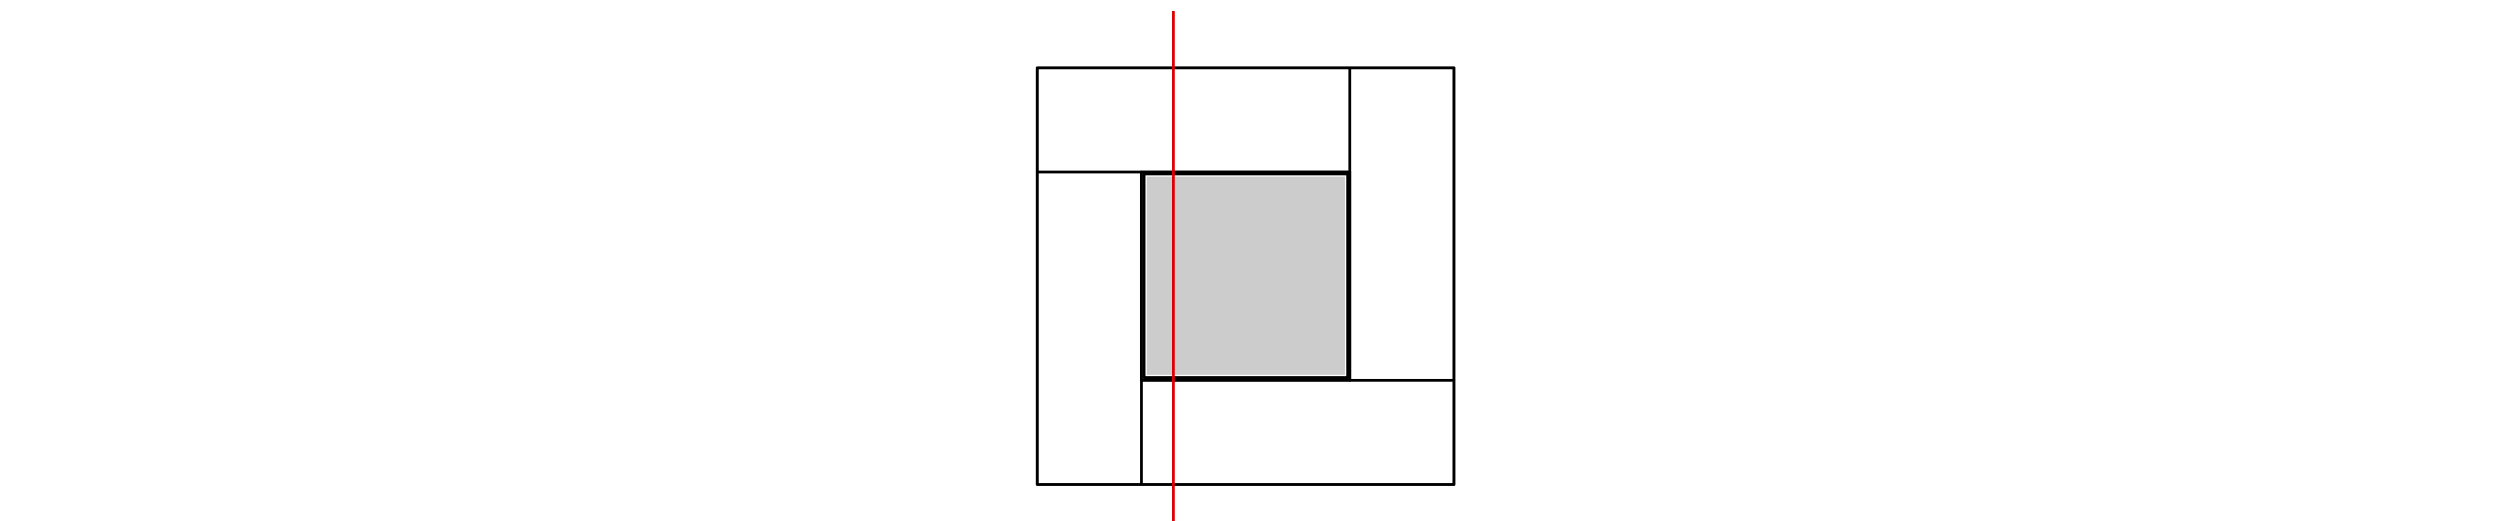
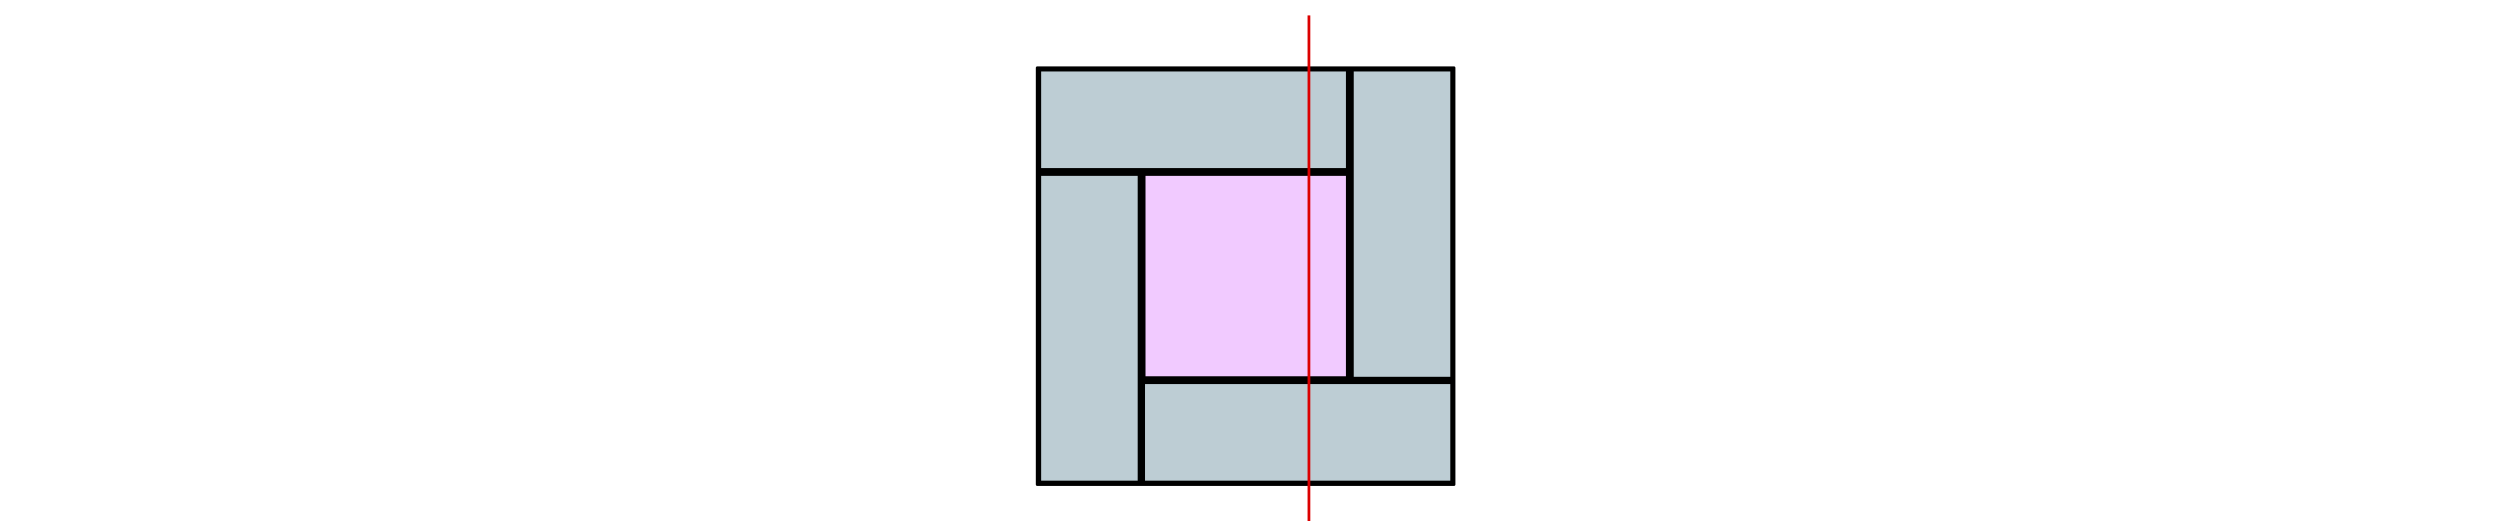
<svg xmlns="http://www.w3.org/2000/svg" width="240mm" height="50mm" viewBox="0 0 240 50" version="1.1" id="svg8">
  <defs id="defs2" />
  <g id="layer1" transform="translate(0,-247)">
    <rect style="opacity:1;fill:none;fill-opacity:1;fill-rule:nonzero;stroke:#000000;stroke-width:0.281;stroke-linecap:round;stroke-linejoin:round;stroke-miterlimit:4;stroke-dasharray:none;stroke-opacity:1;marker-start:none;marker-end:none" id="rect816" width="20" height="20" x="109.579" y="263.513" />
    <rect style="opacity:1;fill:none;fill-opacity:1;fill-rule:nonzero;stroke:#000000;stroke-width:0.281;stroke-linecap:round;stroke-linejoin:round;stroke-miterlimit:4;stroke-dasharray:none;stroke-opacity:1;marker-start:none;marker-end:none" id="rect826" width="40" height="40" x="99.579" y="253.512" />
    <path style="fill:none;stroke:#000000;stroke-width:0.265px;stroke-linecap:butt;stroke-linejoin:miter;stroke-opacity:1" d="m 129.579,253.513 v 10" id="path828" />
    <path style="fill:none;stroke:#000000;stroke-width:0.265px;stroke-linecap:butt;stroke-linejoin:miter;stroke-opacity:1" d="m 99.579,263.513 h 10" id="path830" />
    <path style="fill:none;stroke:#000000;stroke-width:0.265px;stroke-linecap:butt;stroke-linejoin:miter;stroke-opacity:1" d="m 109.579,283.513 v 10" id="path832" />
    <path style="fill:none;stroke:#000000;stroke-width:0.265px;stroke-linecap:butt;stroke-linejoin:miter;stroke-opacity:1" d="m 129.579,283.513 h 10" id="path834" />
-     <path style="opacity:1;fill:none;fill-opacity:1;fill-rule:nonzero;stroke:#000000;stroke-width:1.062;stroke-linecap:round;stroke-linejoin:round;stroke-miterlimit:4;stroke-dasharray:none;stroke-opacity:1;marker-start:none;marker-end:none" d="M 415.087,100.047 V 63.089 h 36.958 36.958 v 36.958 36.958 h -36.958 -36.958 z" id="path838" transform="matrix(0.2645833,0,0,0.2645833,0,247)" />
-     <path style="opacity:1;fill:#cccccc;fill-opacity:1;fill-rule:nonzero;stroke:none;stroke-width:1.062;stroke-linecap:round;stroke-linejoin:round;stroke-miterlimit:4;stroke-dasharray:none;stroke-opacity:1;marker-start:none;marker-end:none" d="M 416.093,100.047 V 64.095 h 35.952 35.952 v 35.952 35.952 h -35.952 -35.952 z" id="path841" transform="matrix(0.2645833,0,0,0.2645833,0,247)" />
    <path style="opacity:1;fill:none;fill-opacity:1;fill-rule:nonzero;stroke:none;stroke-width:1.062;stroke-linecap:round;stroke-linejoin:round;stroke-miterlimit:4;stroke-dasharray:none;stroke-opacity:1;marker-start:none;marker-end:none" d="M 377.375,43.479 V 25.377 h 55.814 55.814 V 43.479 61.58 h -55.814 -55.814 z" id="path843" transform="matrix(0.2645833,0,0,0.2645833,0,247)" />
    <path style="opacity:1;fill:none;fill-opacity:1;fill-rule:nonzero;stroke:none;stroke-width:1.062;stroke-linecap:round;stroke-linejoin:round;stroke-miterlimit:4;stroke-dasharray:none;stroke-opacity:1;marker-start:none;marker-end:none" d="M 377.375,43.479 V 25.377 h 55.814 55.814 V 43.479 61.58 h -55.814 -55.814 z" id="path845" transform="matrix(0.2645833,0,0,0.2645833,0,247)" />
-     <path style="fill:none;stroke:#dc0000;stroke-width:0.265px;stroke-linecap:butt;stroke-linejoin:miter;stroke-opacity:1" d="m 112.646,248.058 v 50" id="path868" />
+     <path style="opacity:1;fill:#bdcdd4;fill-opacity:1;fill-rule:nonzero;stroke:#000000;stroke-width:1.591;stroke-linecap:round;stroke-linejoin:round;stroke-miterlimit:4;stroke-dasharray:none;stroke-opacity:1;marker-start:none;marker-end:none" d="m 376.968,43.457 v -18.311 h 56.089 56.089 v 18.311 18.311 H 433.057 376.968 Z" id="path824" transform="matrix(0.2645833,0,0,0.2645833,0,247)" />
+     <path style="opacity:1;fill:#bdcdd4;fill-opacity:1;fill-rule:nonzero;stroke:#000000;stroke-width:1.591;stroke-linecap:round;stroke-linejoin:round;stroke-miterlimit:4;stroke-dasharray:none;stroke-opacity:1;marker-start:none;marker-end:none" d="M 490.39,81.323 V 25.146 h 18.311 18.311 v 56.177 56.177 h -18.311 -18.311 z" id="path826" transform="matrix(0.2645833,0,0,0.2645833,0,247)" />
+     <path style="opacity:1;fill:#bdcdd4;fill-opacity:1;fill-rule:nonzero;stroke:#000000;stroke-width:1.591;stroke-linecap:round;stroke-linejoin:round;stroke-miterlimit:4;stroke-dasharray:none;stroke-opacity:1;marker-start:none;marker-end:none" d="m 414.657,156.879 v -18.311 h 56.178 56.177 v 18.311 18.311 h -56.177 -56.178 z" id="path829" transform="matrix(0.2645833,0,0,0.2645833,0,247)" />
+     <path style="opacity:1;fill:#bdcdd4;fill-opacity:1;fill-rule:nonzero;stroke:#000000;stroke-width:1.591;stroke-linecap:round;stroke-linejoin:round;stroke-miterlimit:4;stroke-dasharray:none;stroke-opacity:1;marker-start:none;marker-end:none" d="M 376.968,119.101 V 63.012 h 18.311 18.311 v 56.089 56.089 h -18.311 -18.311 z" id="path831" transform="matrix(0.2645833,0,0,0.2645833,0,247)" />
+     <path style="opacity:1;fill:#f1caff;fill-opacity:1;fill-rule:nonzero;stroke:#000000;stroke-width:1.591;stroke-linecap:round;stroke-linejoin:round;stroke-miterlimit:4;stroke-dasharray:none;stroke-opacity:1;marker-start:none;marker-end:none" d="M 414.835,100.168 V 63.012 h 37.155 37.155 v 37.155 37.155 h -37.155 -37.155 z" id="path833" transform="matrix(0.2645833,0,0,0.2645833,0,247)" />
+     <path style="fill:#19aeff;stroke:#dc0000;stroke-width:0.265px;stroke-linecap:butt;stroke-linejoin:miter;stroke-opacity:1" d="m 125.658,248.479 v 50" id="path868-3" />
  </g>
</svg>
